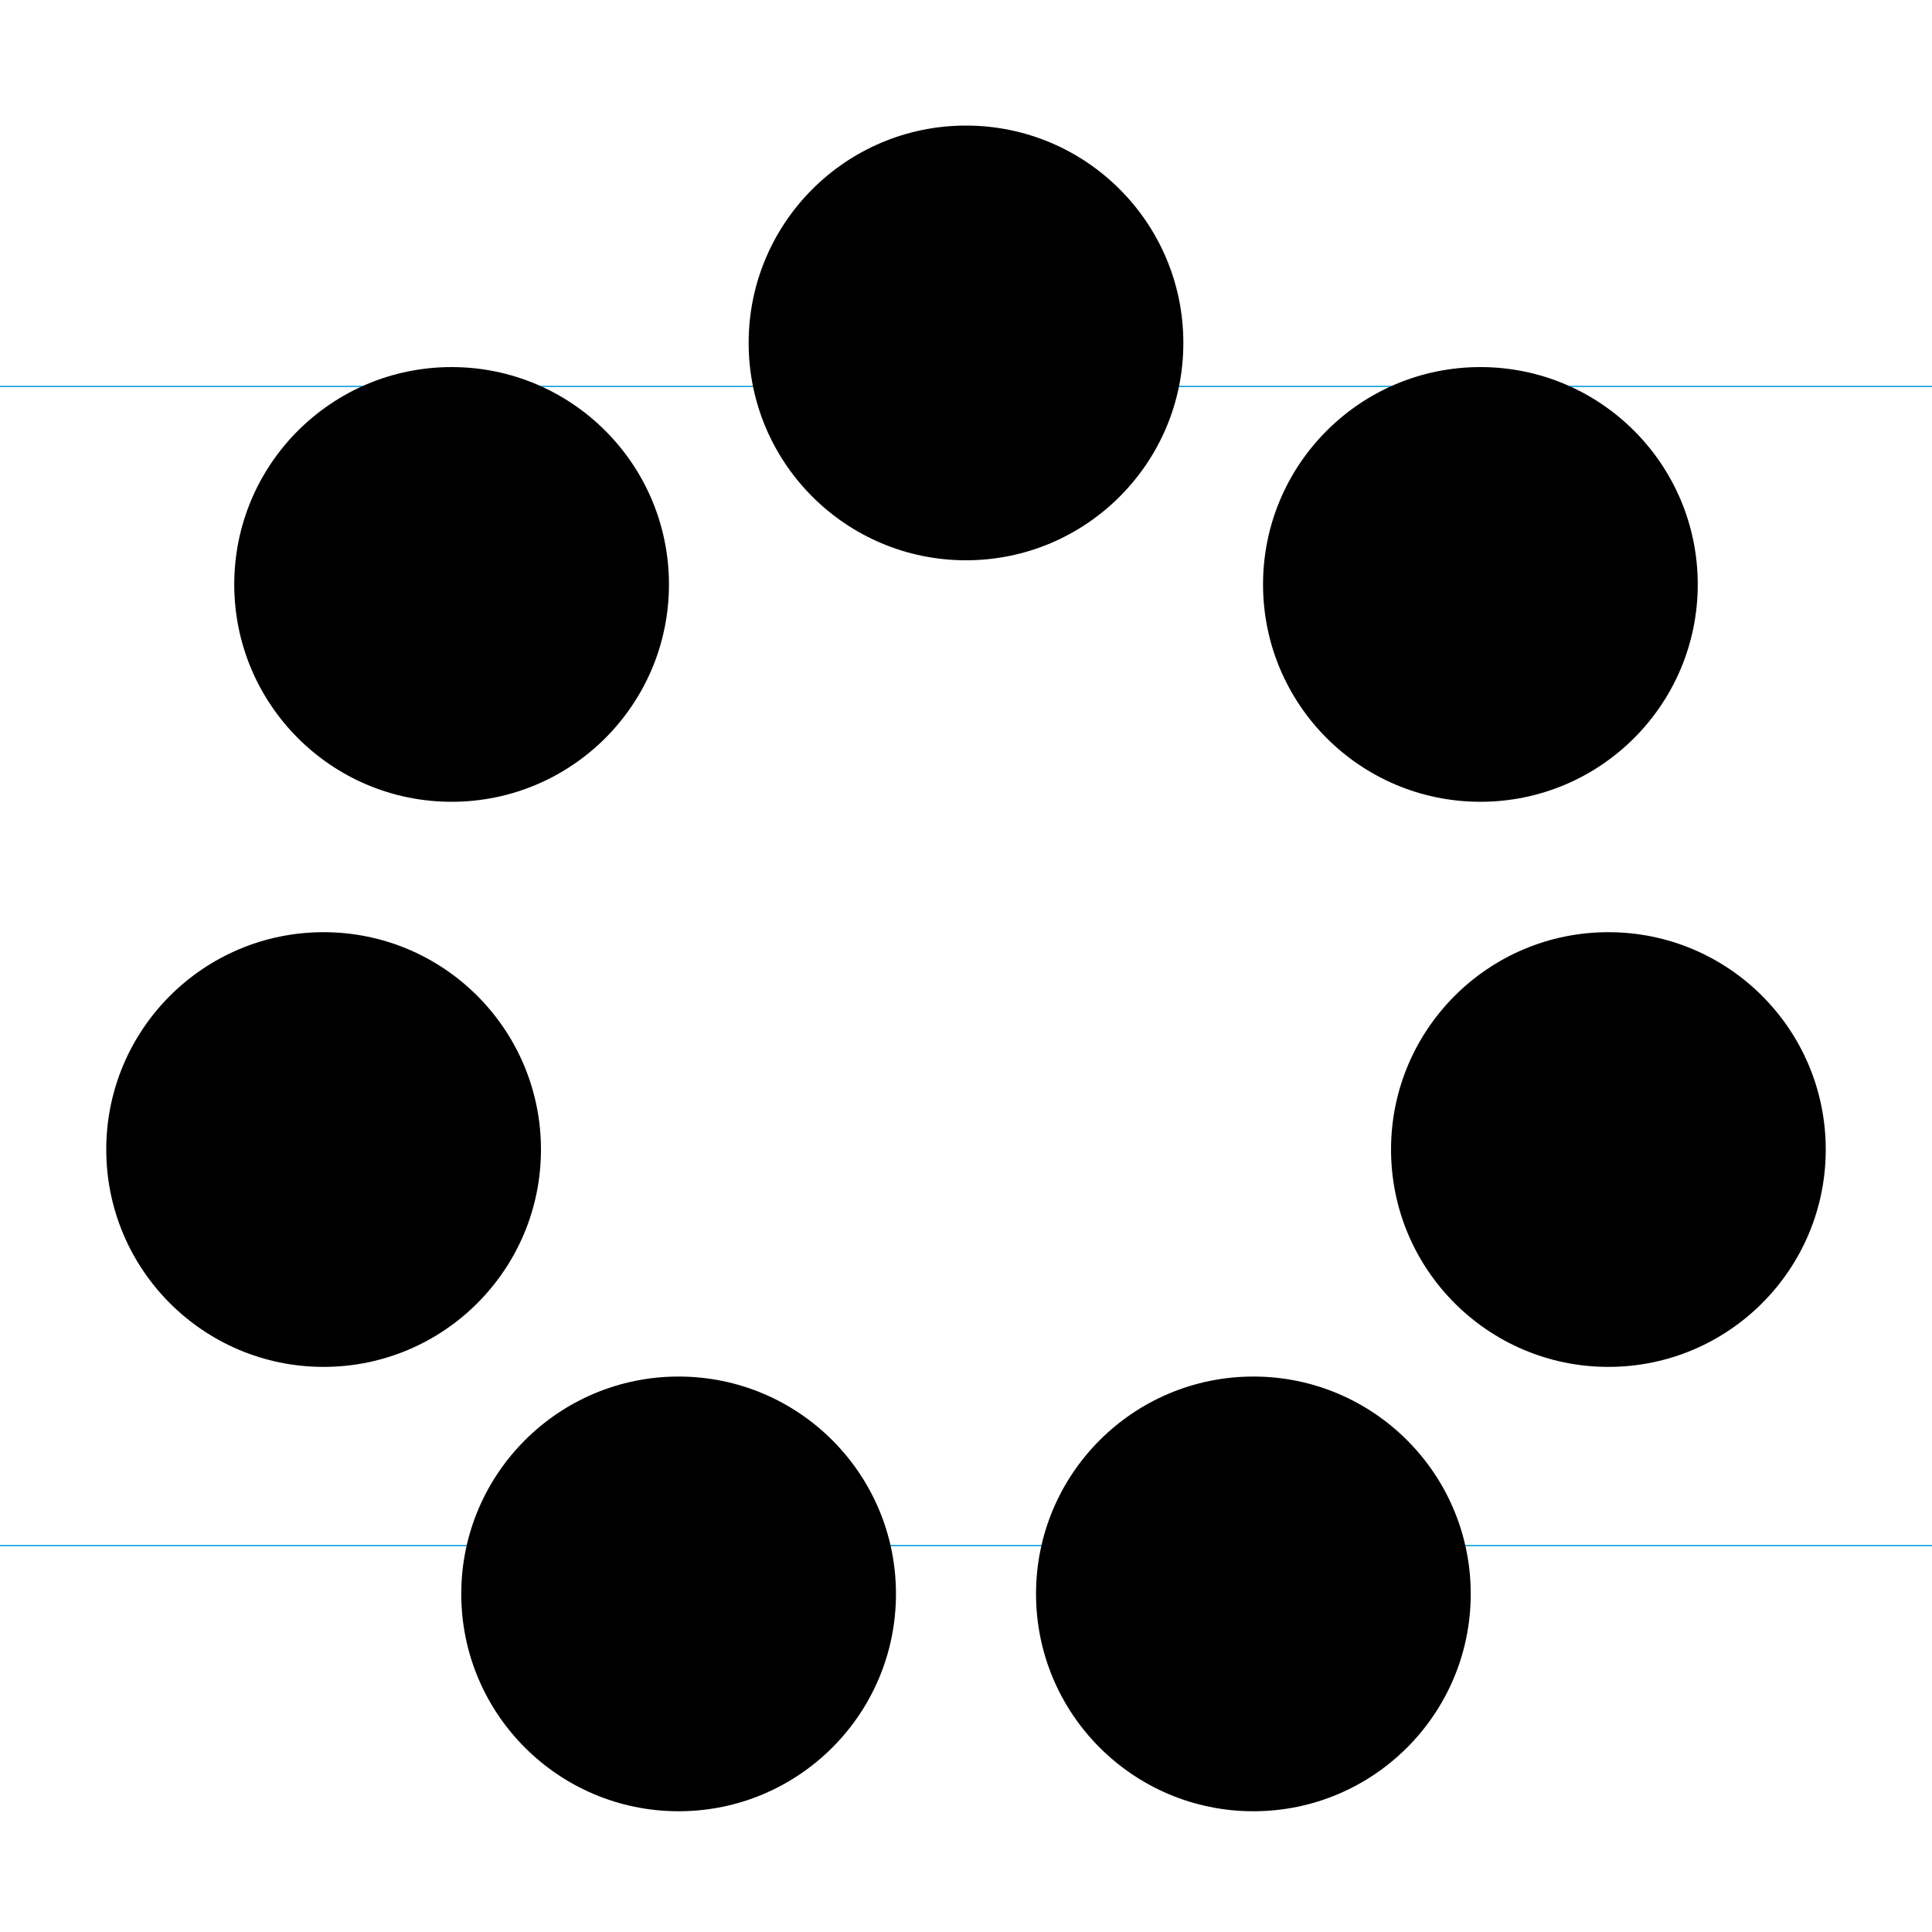
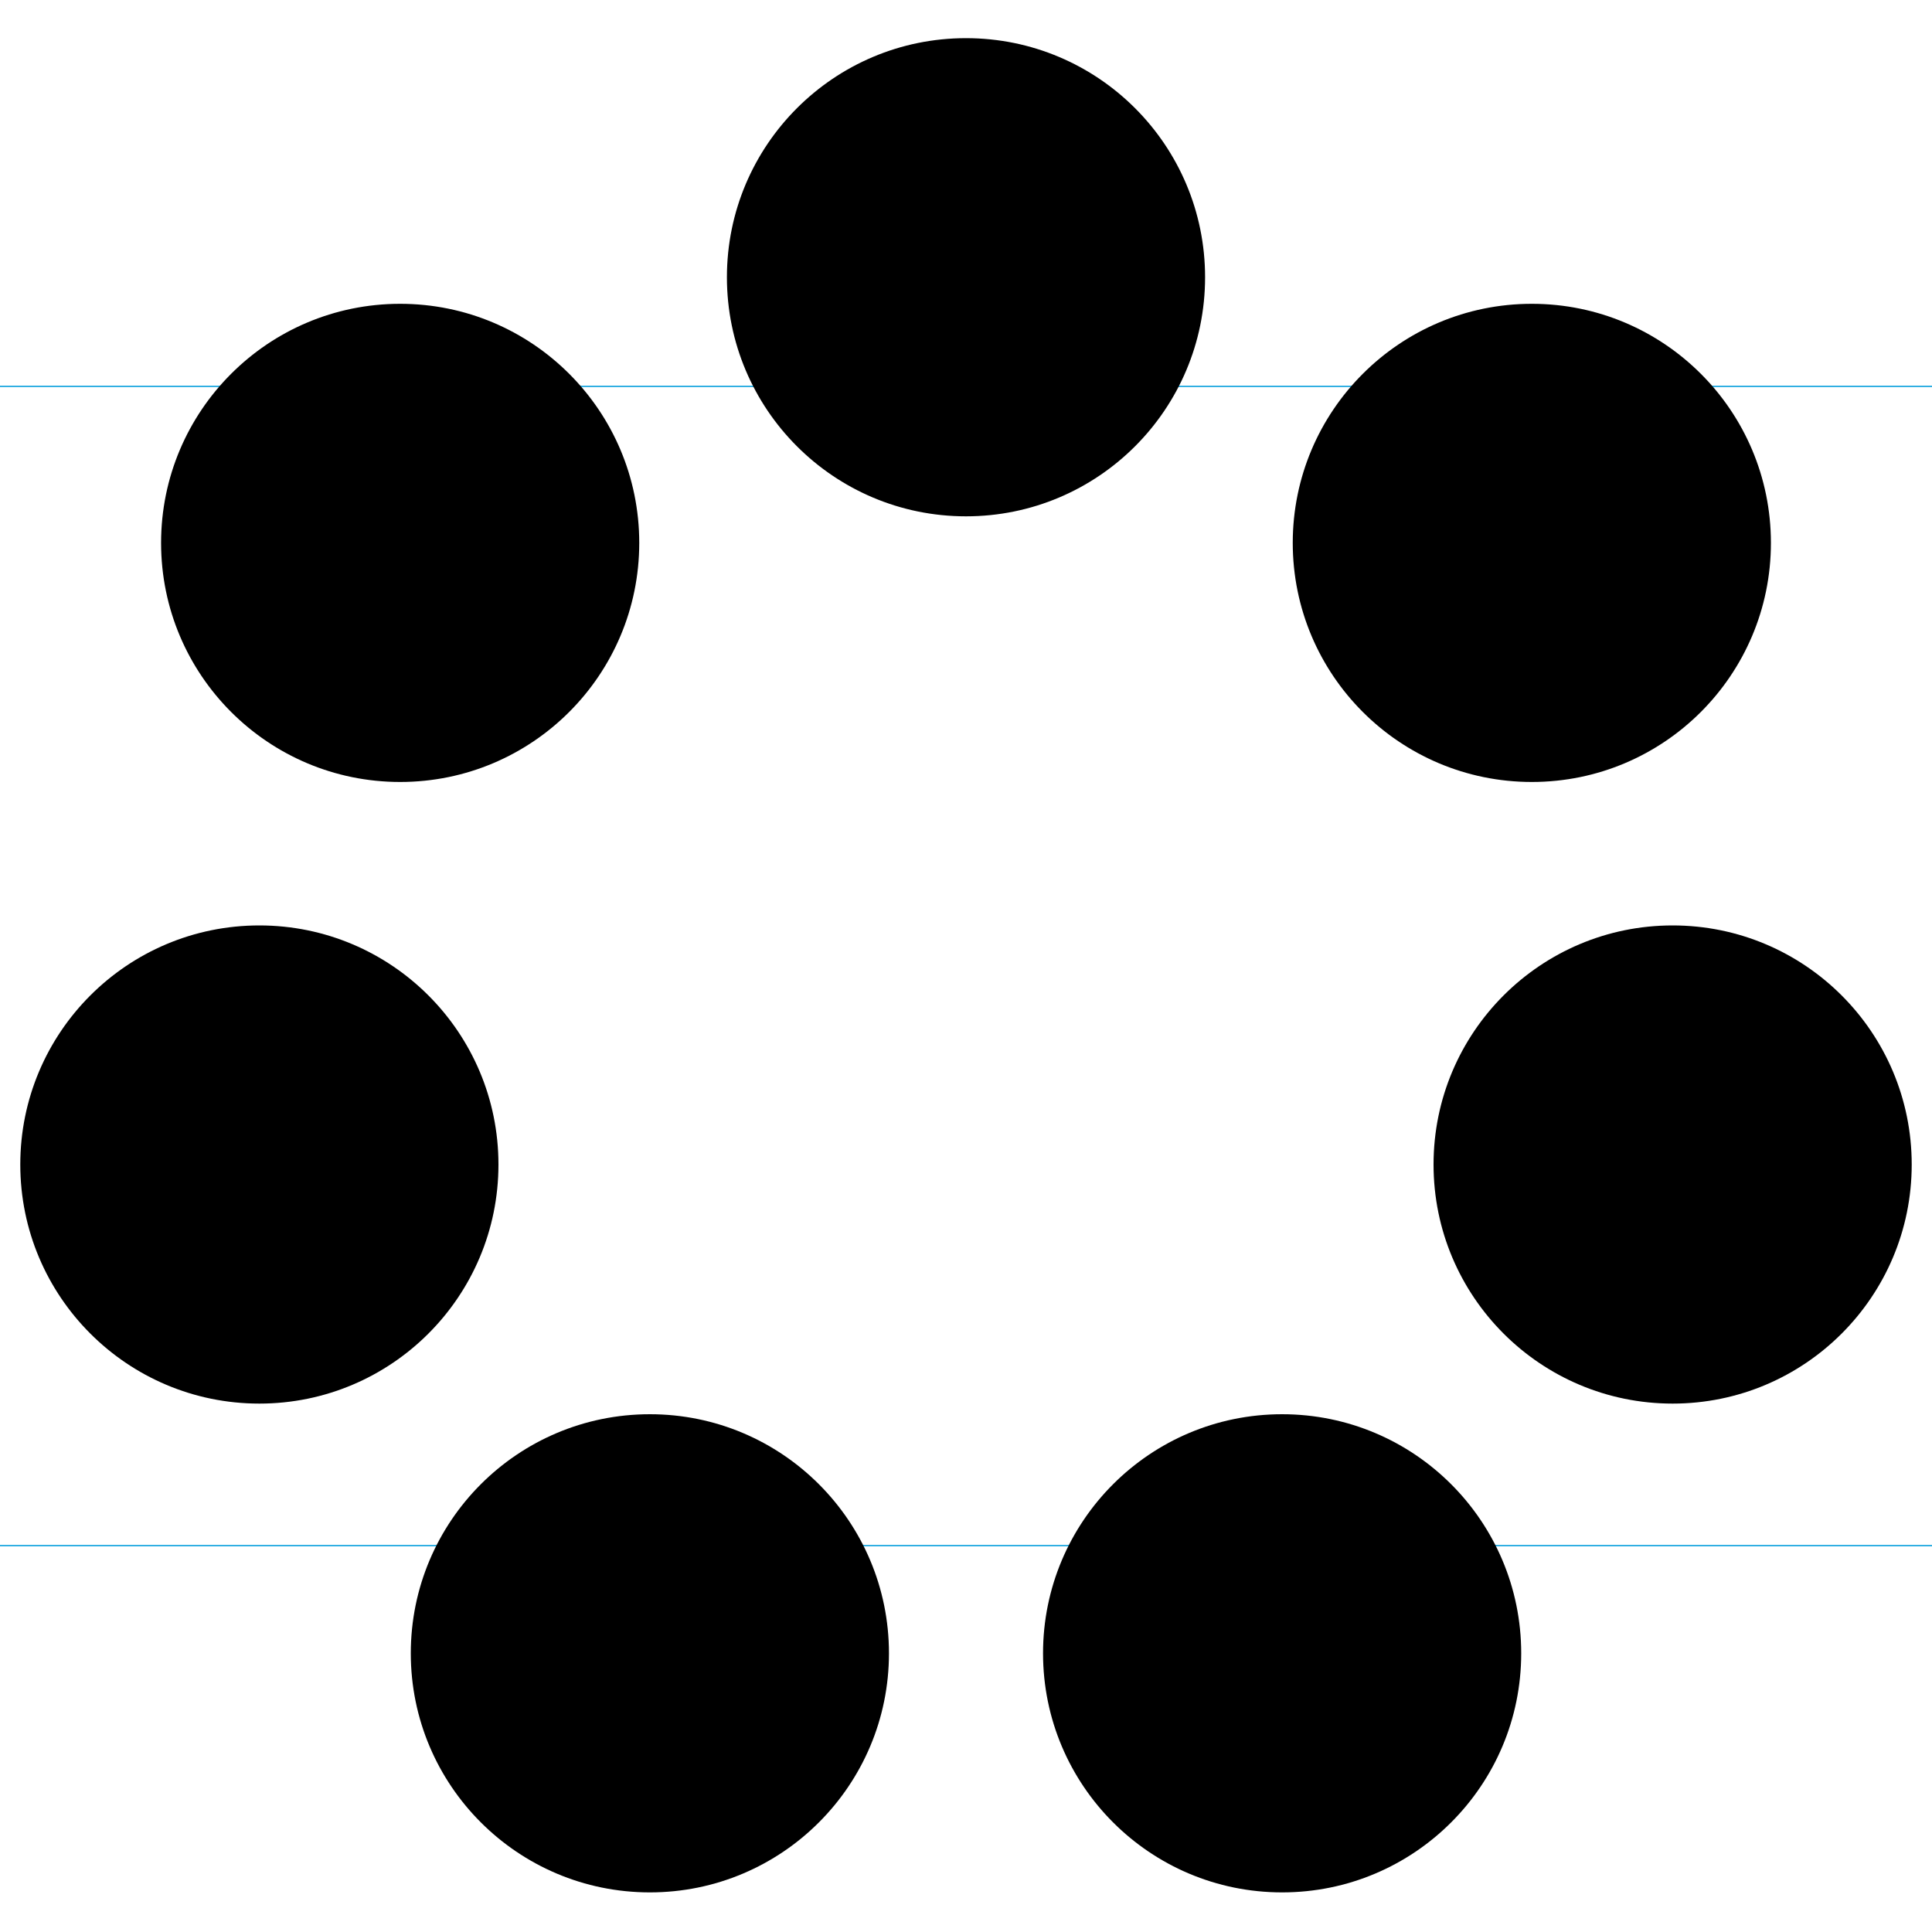
<svg xmlns="http://www.w3.org/2000/svg" version="1.1" viewBox="0 0 1000 1000" width="1000" height="1000">
  <g id="Notes" />
  <g id="Guides">
    <line id="Capline-S" stroke="#27AAE1" stroke-width="0.5" x1="0" y1="200" x2="1000" y2="200" />
    <line id="Baseline-S" stroke="#27AAE1" stroke-width="0.5" x1="0" y1="800" x2="1000" y2="800" />
    <line id="Capline-M" stroke="#27AAE1" stroke-width="0.5" x1="0" y1="200" x2="1000" y2="200" />
    <line id="Baseline-M" stroke="#27AAE1" stroke-width="0.5" x1="0" y1="800" x2="1000" y2="800" />
    <line id="Capline-L" stroke="#27AAE1" stroke-width="0.5" x1="0" y1="200" x2="1000" y2="200" />
    <line id="Baseline-L" stroke="#27AAE1" stroke-width="0.5" x1="0" y1="800" x2="1000" y2="800" />
  </g>
  <g id="Symbols">
    <g id="Regular-M">
-       <path d="M387.5,177.5 a112.5,112.5 0 1,0 225,0 a112.5,112.5 0 1,0 -225,0 z M653.75,302.5 a112.5,112.5 0 1,0 225,0 a112.5,112.5 0 1,0 -225,0 z M720,595 a112.5,112.5 0 1,0 225,0 a112.5,112.5 0 1,0 -225,0 z M536.25,825 a112.5,112.5 0 1,0 225,0 a112.5,112.5 0 1,0 -225,0 z M238.75,825 a112.5,112.5 0 1,0 225,0 a112.5,112.5 0 1,0 -225,0 z M55,595 a112.5,112.5 0 1,0 225,0 a112.5,112.5 0 1,0 -225,0 z M121.25,302.5 a112.5,112.5 0 1,0 225,0 a112.5,112.5 0 1,0 -225,0 z" />
+       <path d="M376.25,143.5 a123.75,123.75 0 1,0 247.5,0 a123.75,123.75 0 1,0 -247.5,0 z M669.125,281 a123.75,123.75 0 1,0 247.5,0 a123.75,123.75 0 1,0 -247.5,0 z M742,602.75 a123.75,123.75 0 1,0 247.5,0 a123.75,123.75 0 1,0 -247.5,0 z M539.875,855.75 a123.75,123.75 0 1,0 247.5,0 a123.75,123.75 0 1,0 -247.5,0 z M212.625,855.75 a123.75,123.75 0 1,0 247.5,0 a123.75,123.75 0 1,0 -247.5,0 z M10.5,602.75 a123.75,123.75 0 1,0 247.5,0 a123.75,123.75 0 1,0 -247.5,0 z M83.375,281 a123.75,123.75 0 1,0 247.5,0 a123.75,123.75 0 1,0 -247.5,0 z" />
    </g>
  </g>
</svg>
